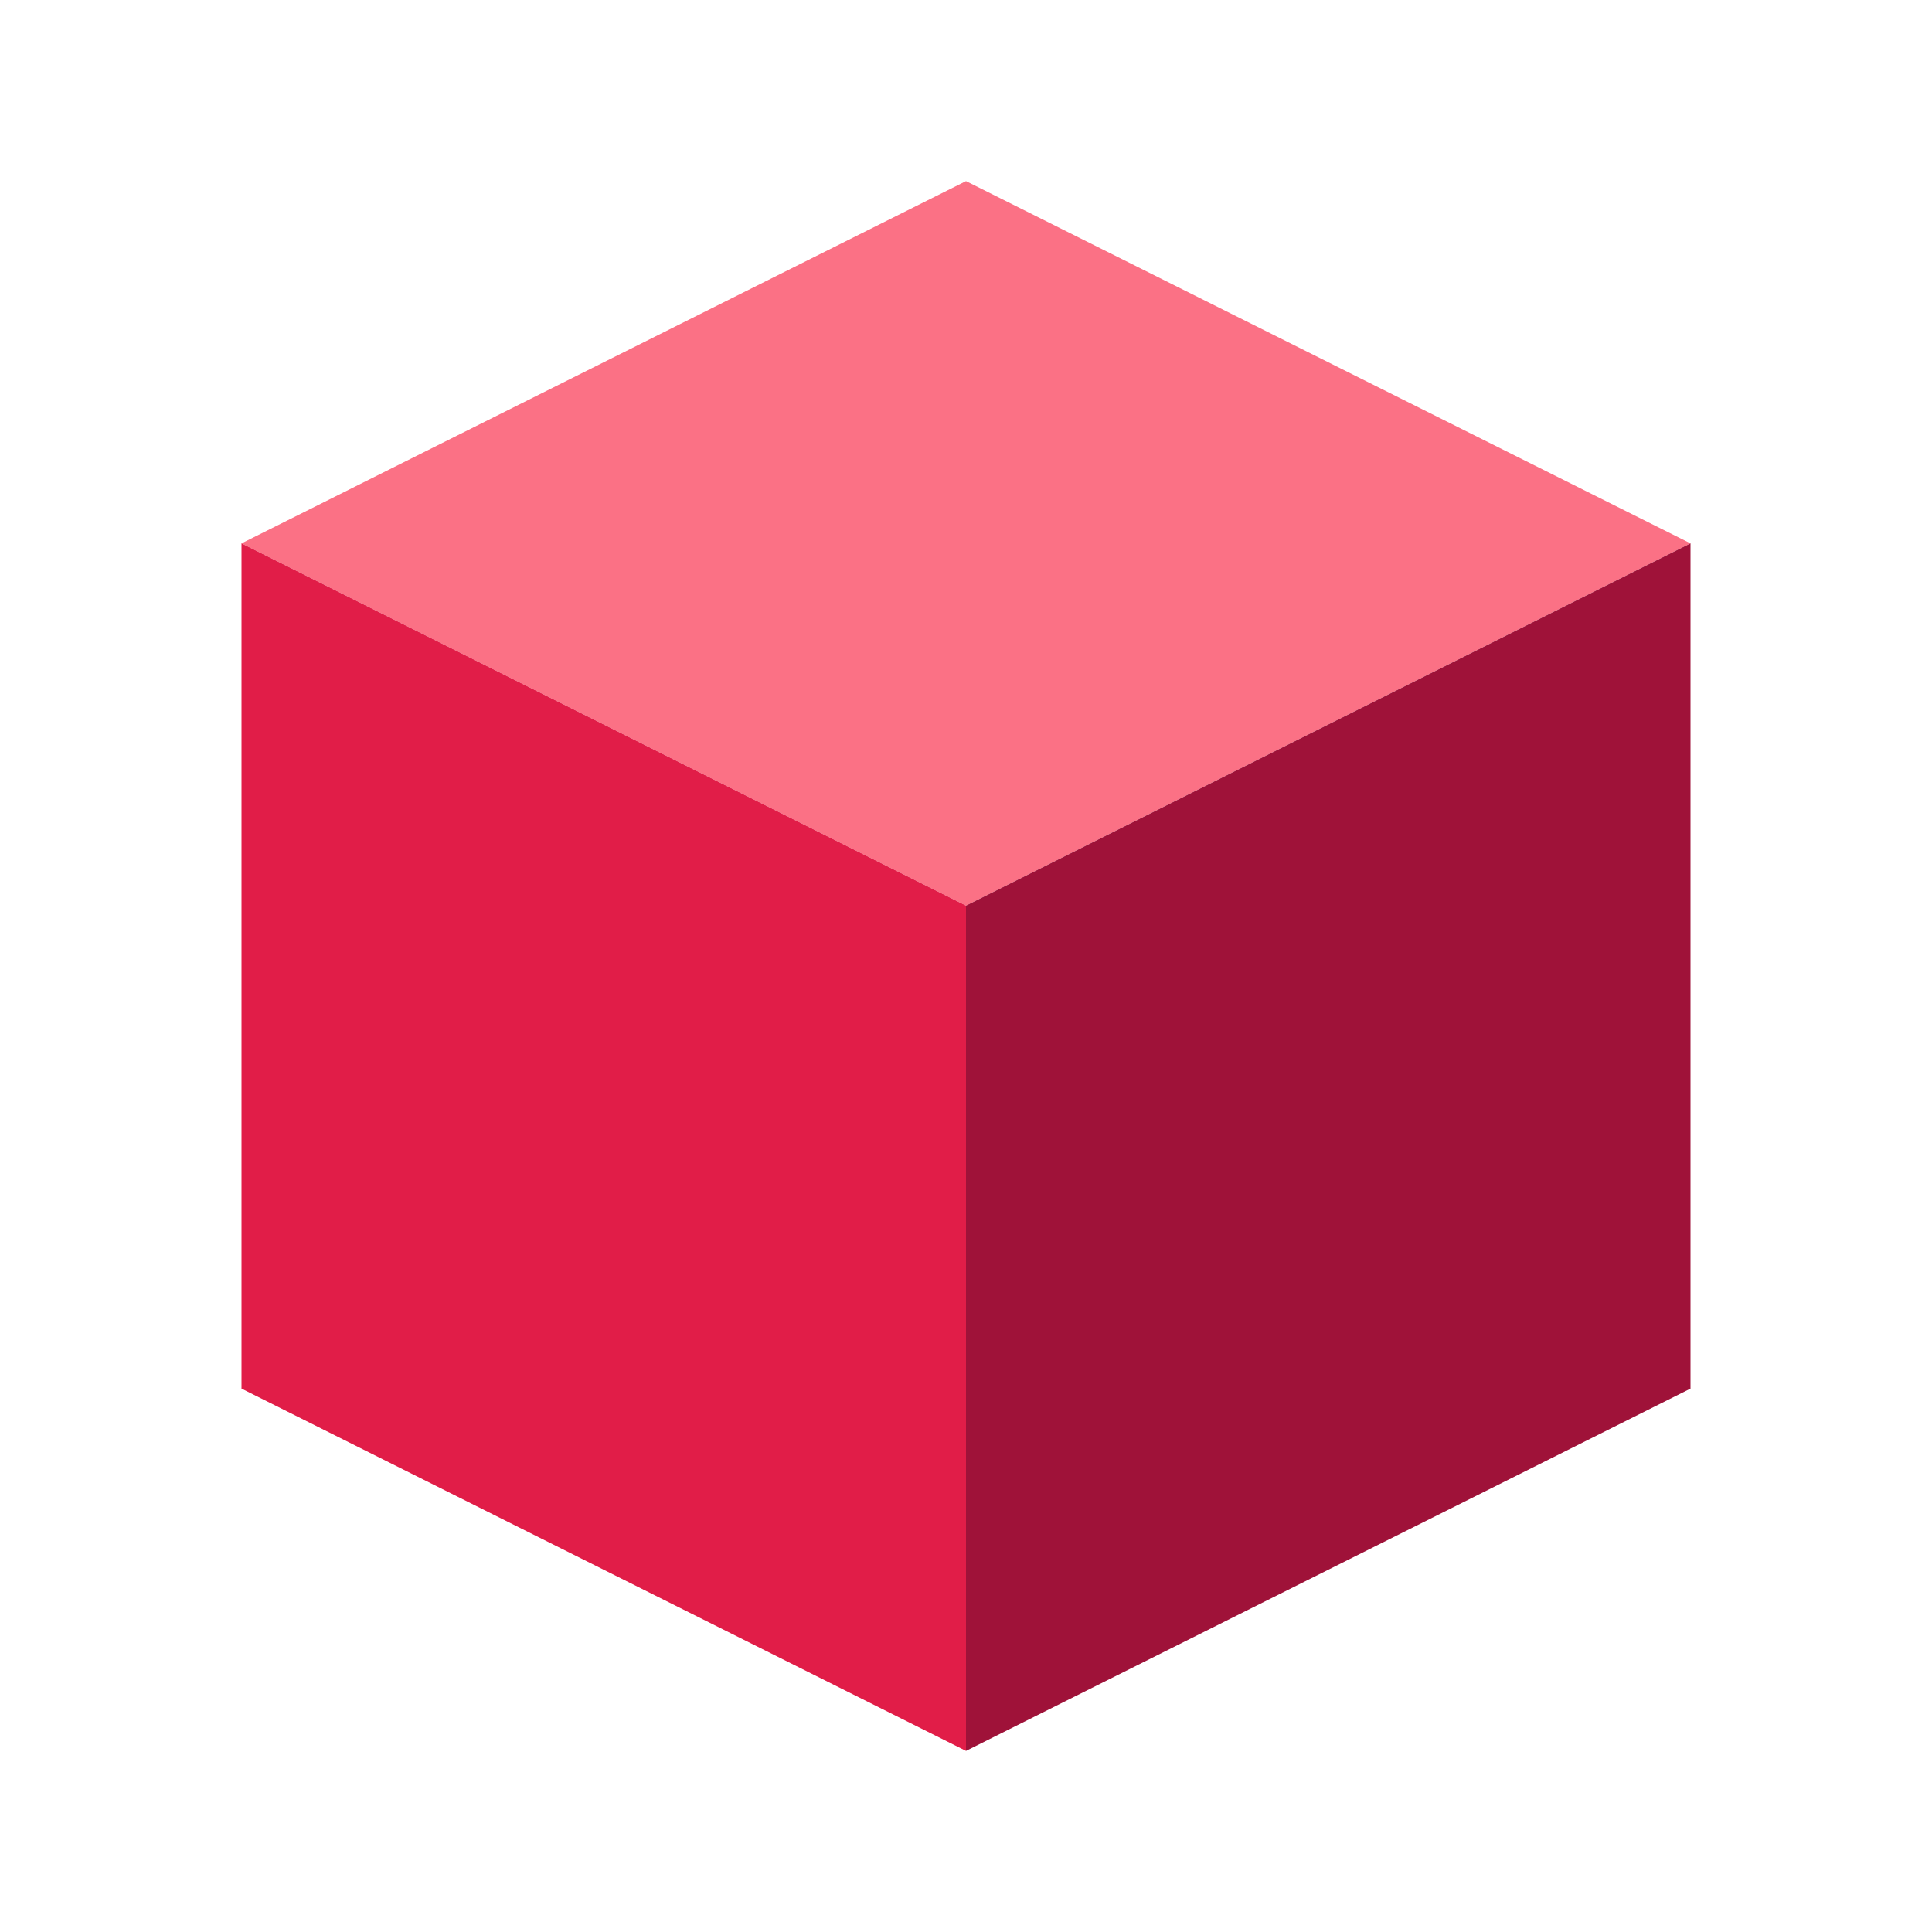
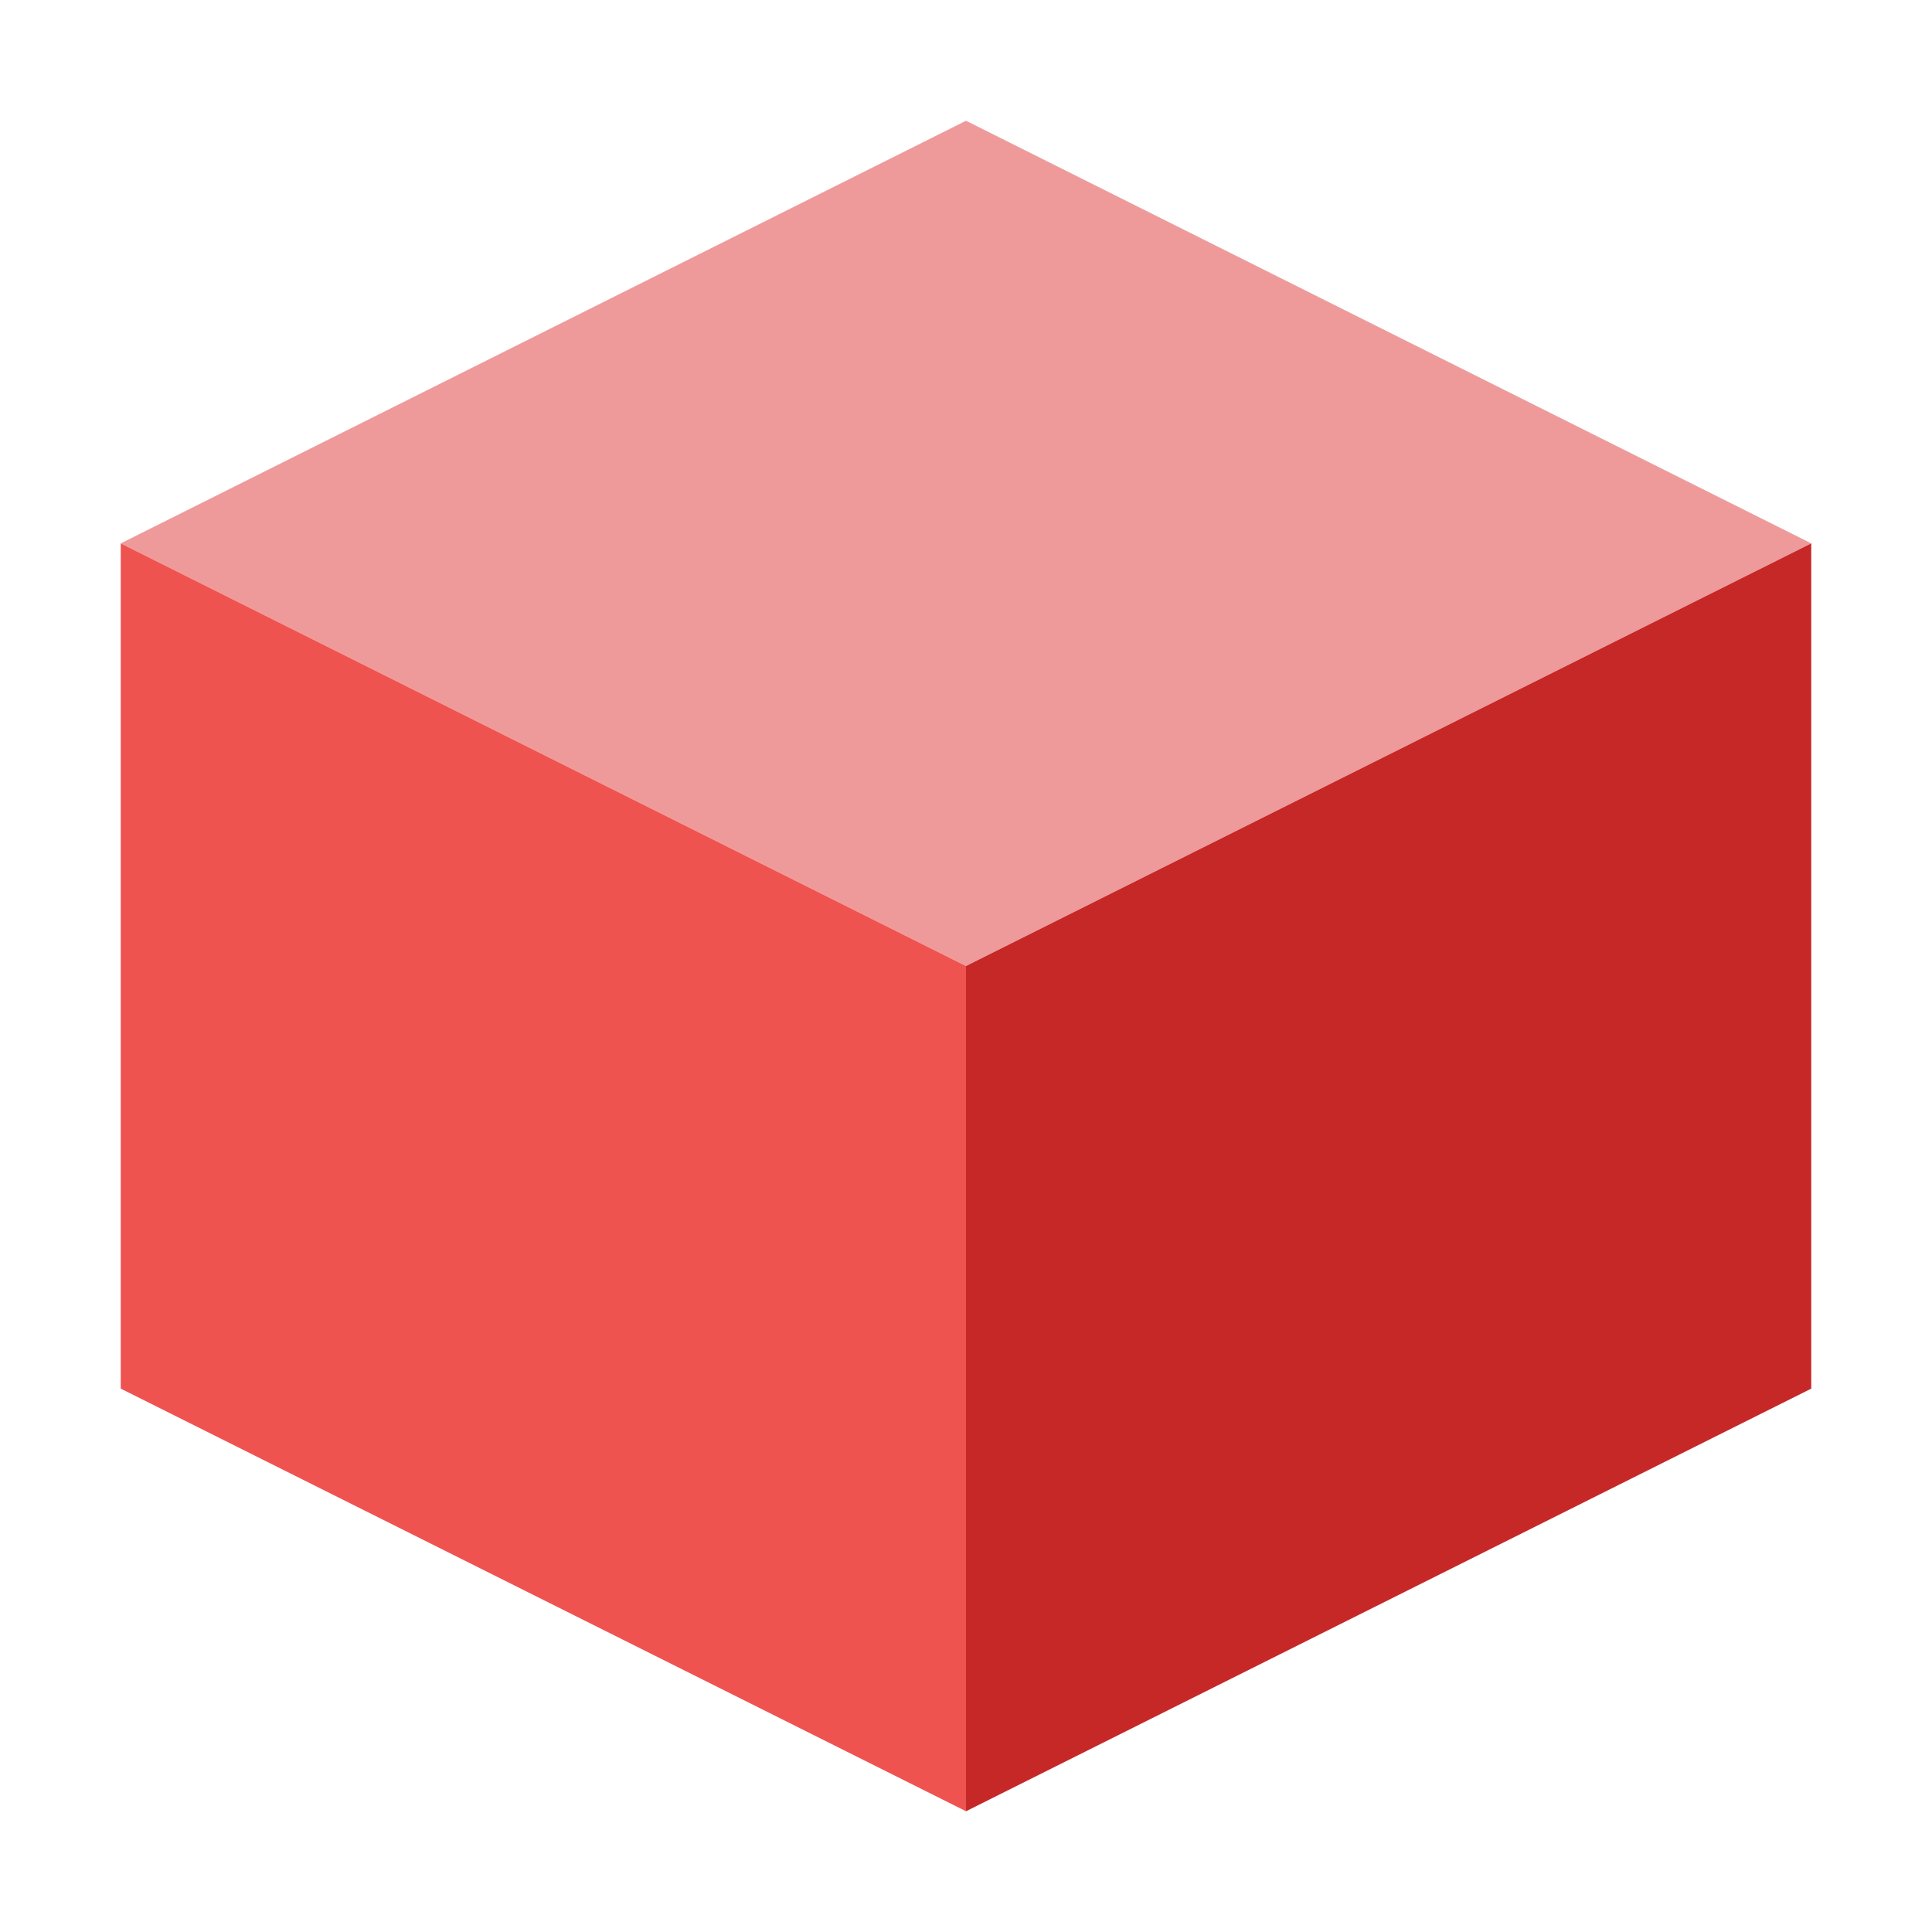
<svg xmlns="http://www.w3.org/2000/svg" width="16" height="16" viewBox="0 0 16 16">
-   <path d="M8 1.5L14 4.5L8 7.5L2 4.5Z" fill="#FB7185" />
-   <path d="M2 4.5L8 7.5V14.5L2 11.5Z" fill="#E11D48" />
-   <path d="M8 7.5L14 4.5V11.5L8 14.5Z" fill="#9F1239" />
+   <path d="M8 1L15 4.5L8 8L1 4.5Z" fill="#EF9A9A" />
+   <path d="M1 4.5L8 8V15L1 11.5Z" fill="#EF5350" />
+   <path d="M8 8L15 4.5V11.5L8 15Z" fill="#C62828" />
</svg>
